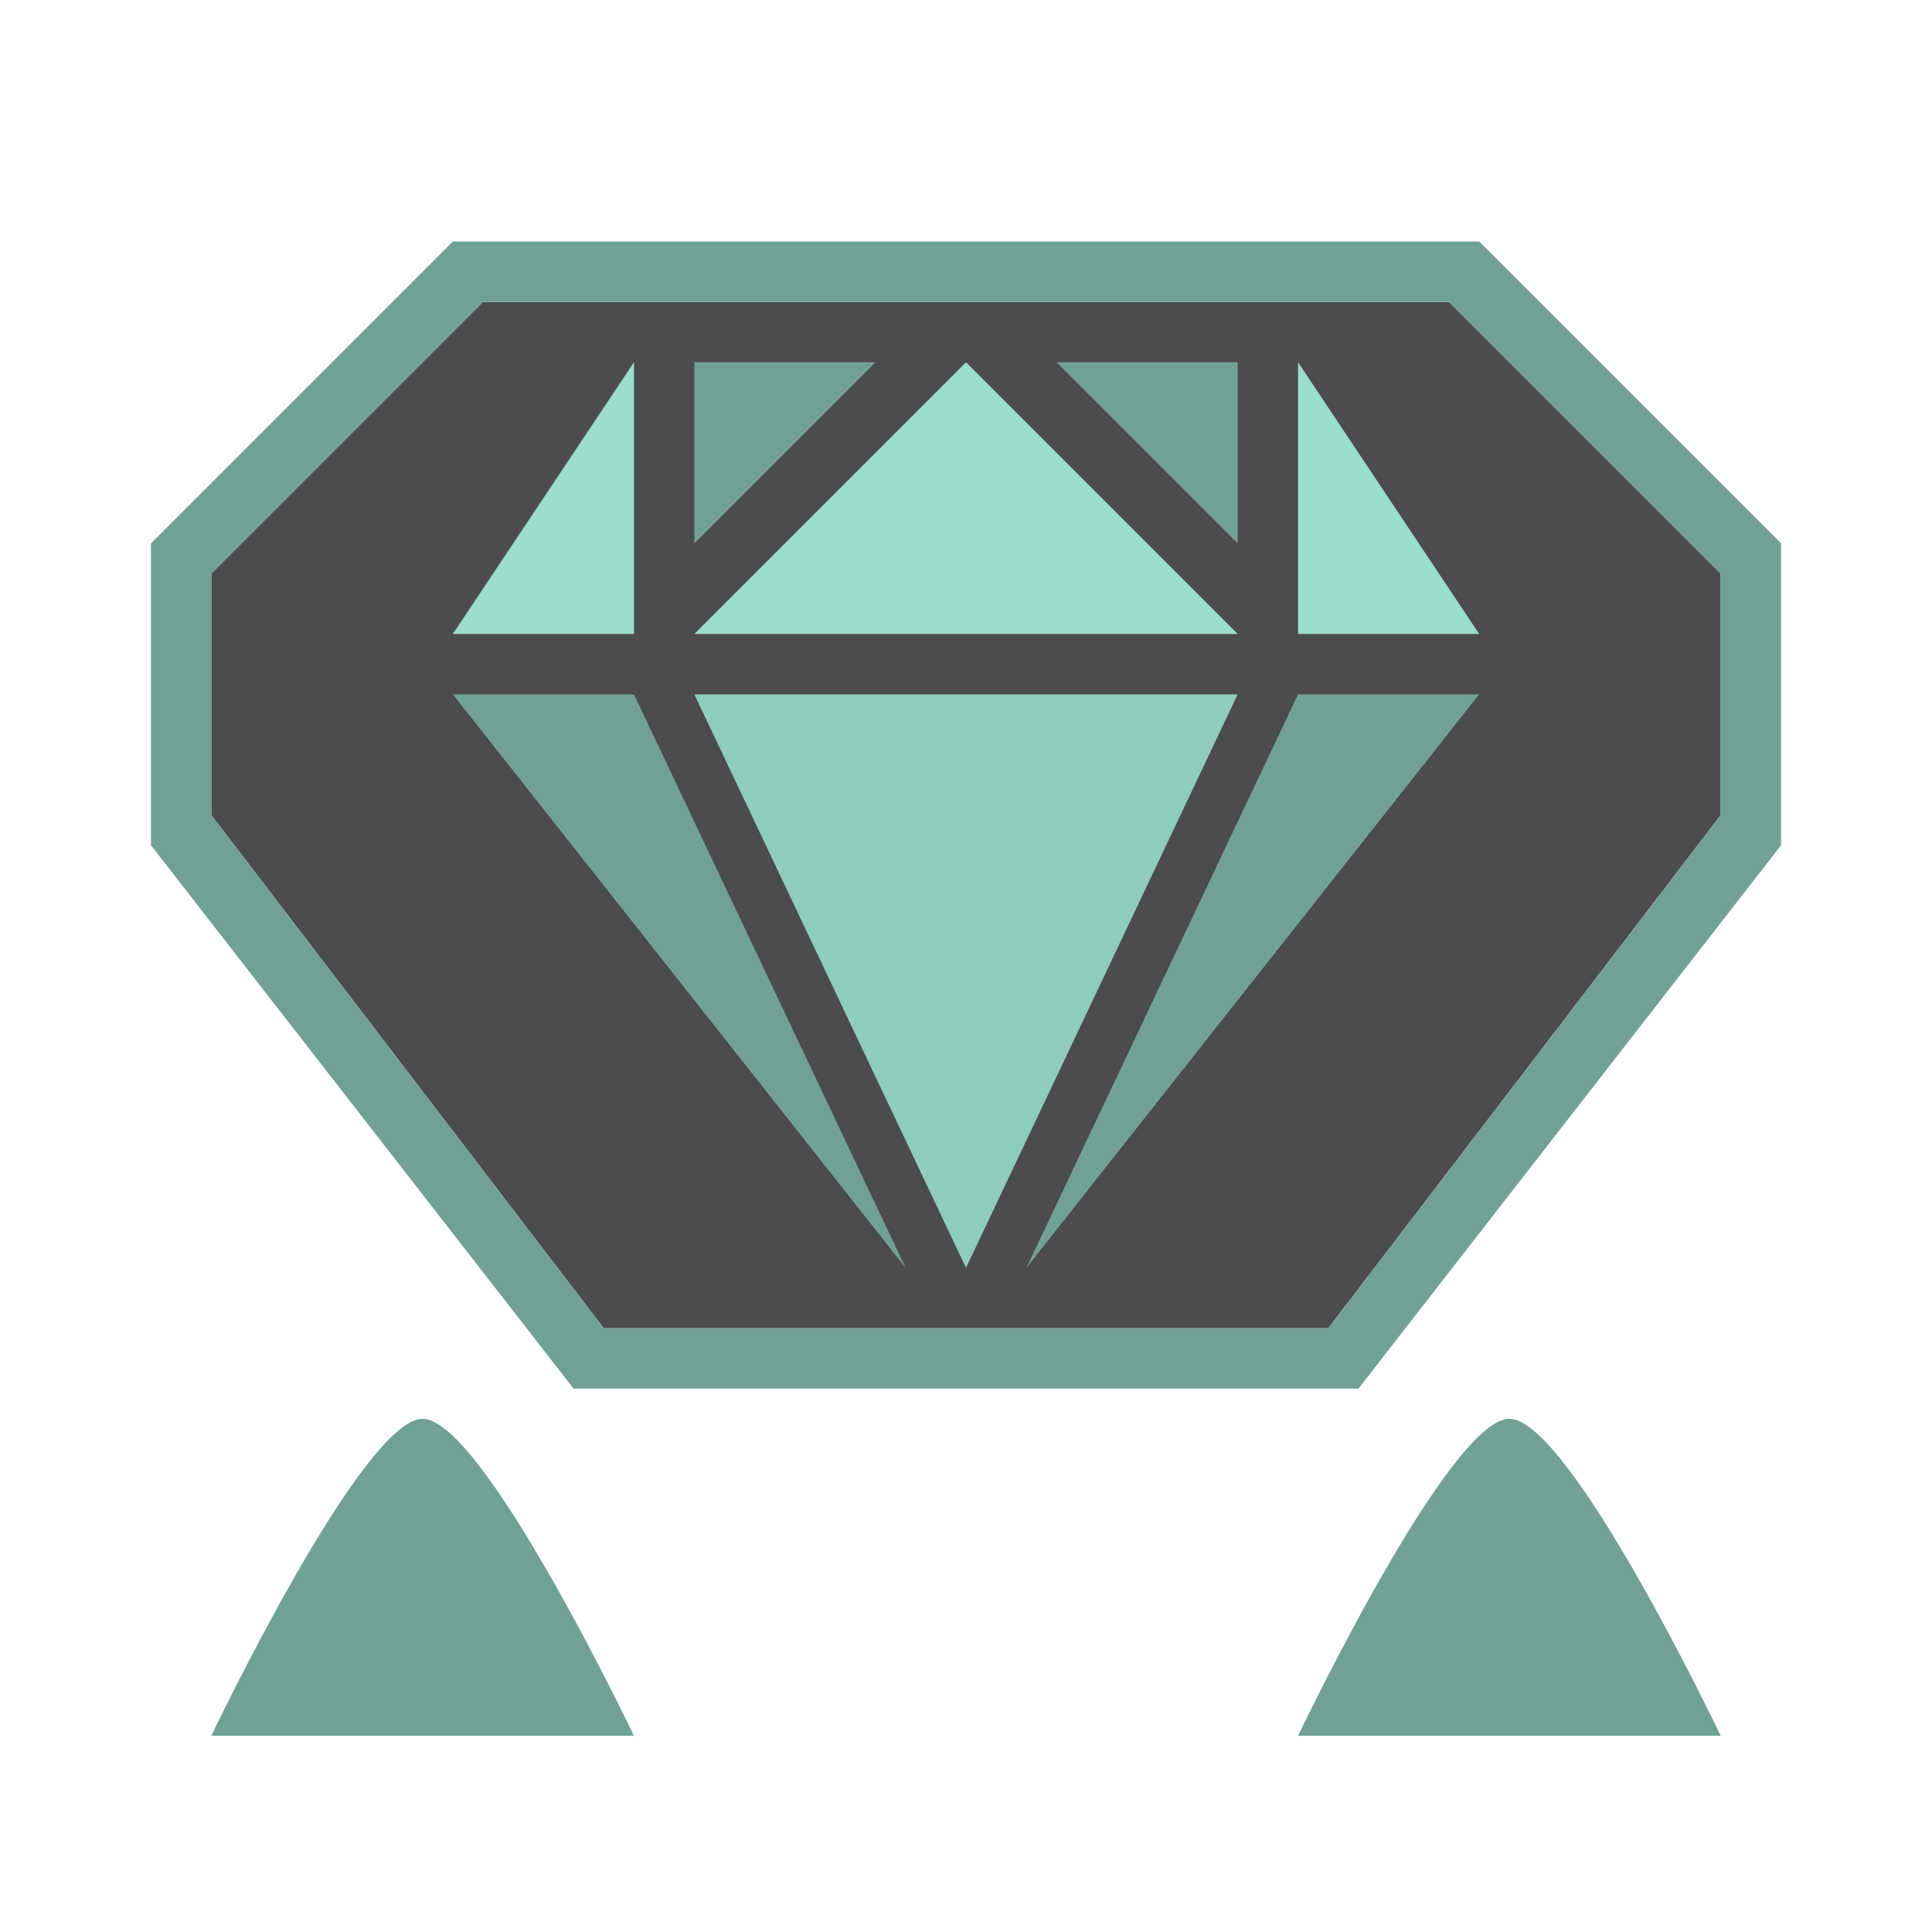
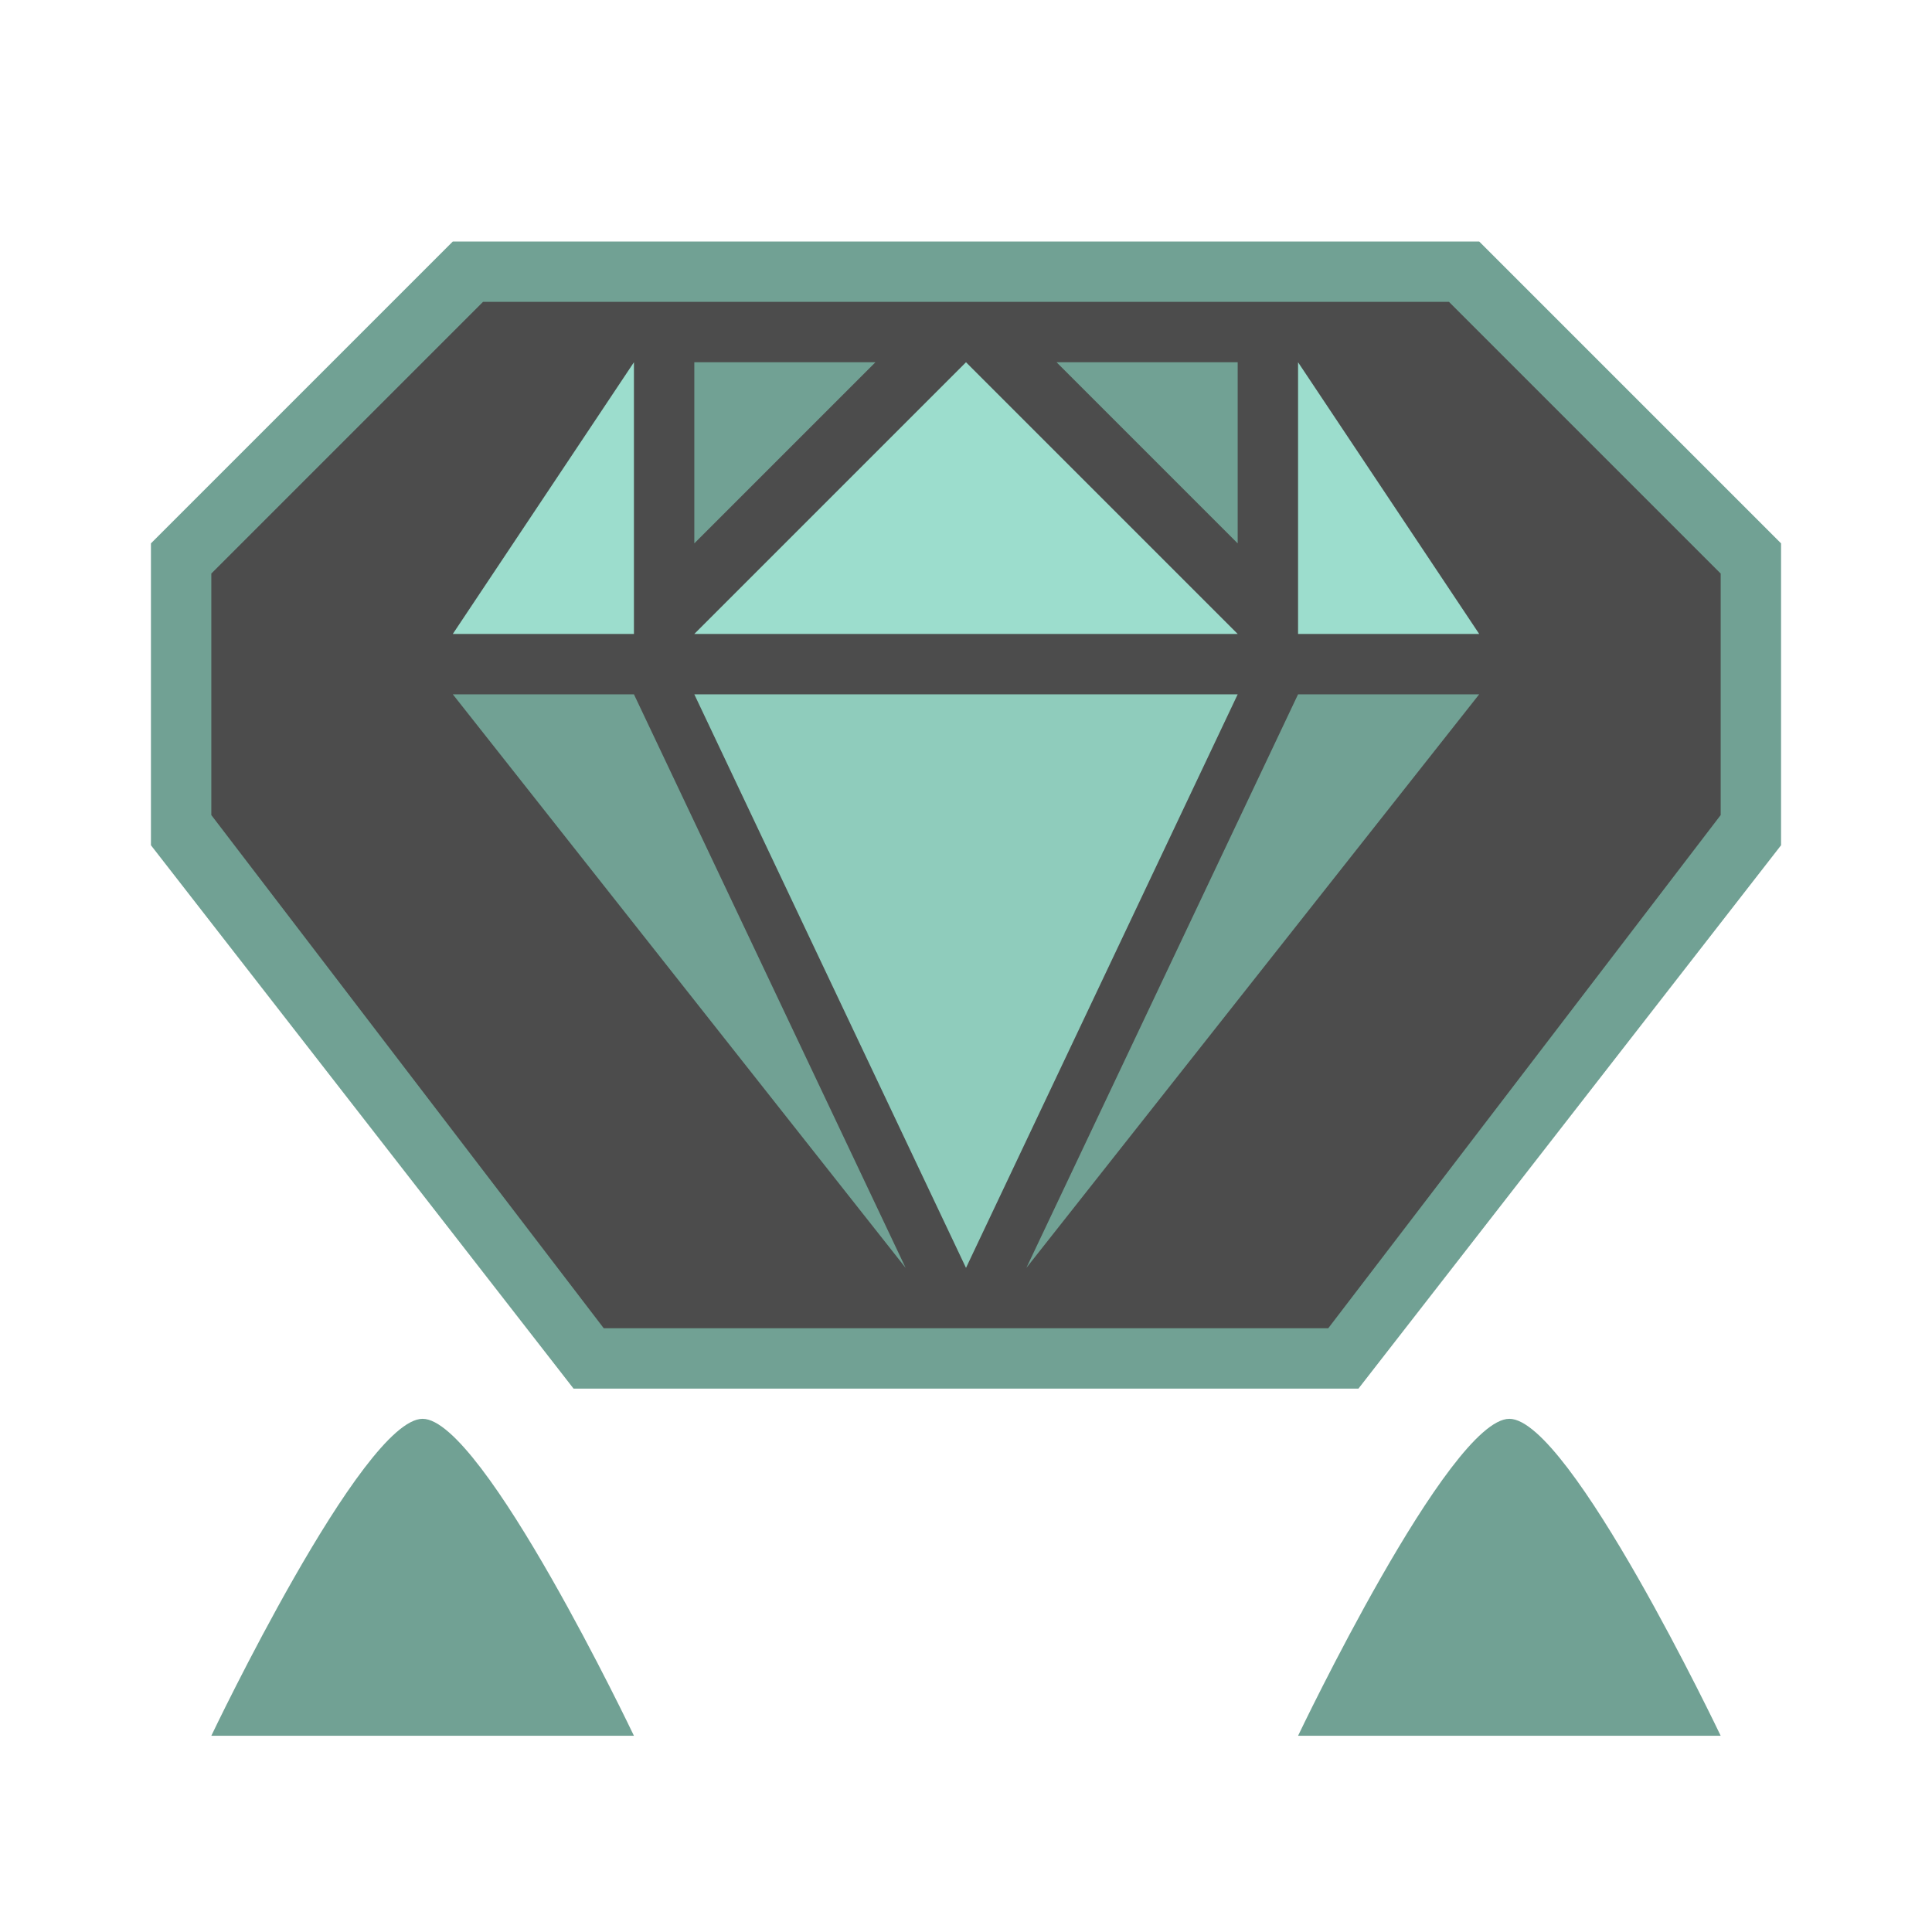
<svg xmlns="http://www.w3.org/2000/svg" width="100%" height="100%" viewBox="0 0 64 64" version="1.1" xml:space="preserve" style="fill-rule:evenodd;clip-rule:evenodd;stroke-linejoin:round;stroke-miterlimit:2;">
  <g transform="matrix(1,0,0,1,-64,-704)">
    <g transform="matrix(1,0,0,1,0,704)">
      <g id="Color_12_Rank_2" transform="matrix(1,0,0,1,-192,-256)">
-         <g id="background" transform="matrix(1,0,0,1,128,0)">
+         <g id="background" transform="matrix(1.04,0,0,1.05882,121.6,-16.6471)">
          <path d="M144,266L135,275L135,283L148,300L172,300L185,283L185,275L176,266L144,266Z" style="fill-opacity:0.7;" />
        </g>
        <g id="color_03" transform="matrix(1,0,0,1,192,256)">
          <path d="M78,47C80,47 85,57.5 85,57.5L71,57.5C71,57.5 76,47 78,47ZM114,47C116,47 121,57.5 121,57.5L107,57.5C107,57.5 112,47 114,47ZM79,8L69,18L69,28L83,46L109,46L123,28L123,18L113,8L79,8ZM80,10L71,19L71,27L84,44L108,44L121,27L121,19L112,10L80,10ZM85,23L94,42L79,23L85,23ZM107,23L98,42L113,23L107,23ZM87,12L87,18L93,12L87,12ZM105,12L105,18L99,12L105,12Z" style="fill:rgb(113,161,148);" />
        </g>
        <path id="color_02" d="M279,279L297,279L288,298L279,279Z" style="fill:rgb(143,204,188);" />
        <g id="color_01" transform="matrix(1,0,0,1,64,0)">
          <path d="M215,277L224,268L233,277L215,277ZM213,268L213,277L207,277L213,268ZM235,268L235,277L241,277L235,268Z" style="fill:rgb(156,221,205);" />
        </g>
      </g>
    </g>
  </g>
</svg>
